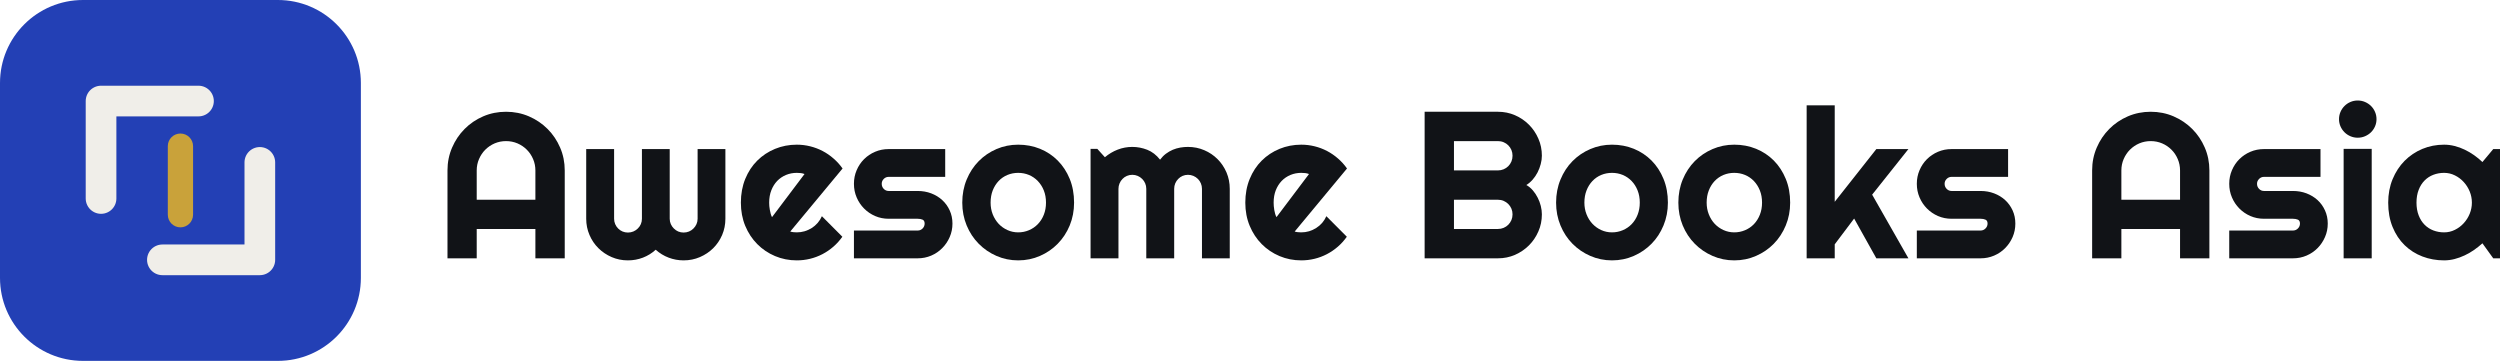
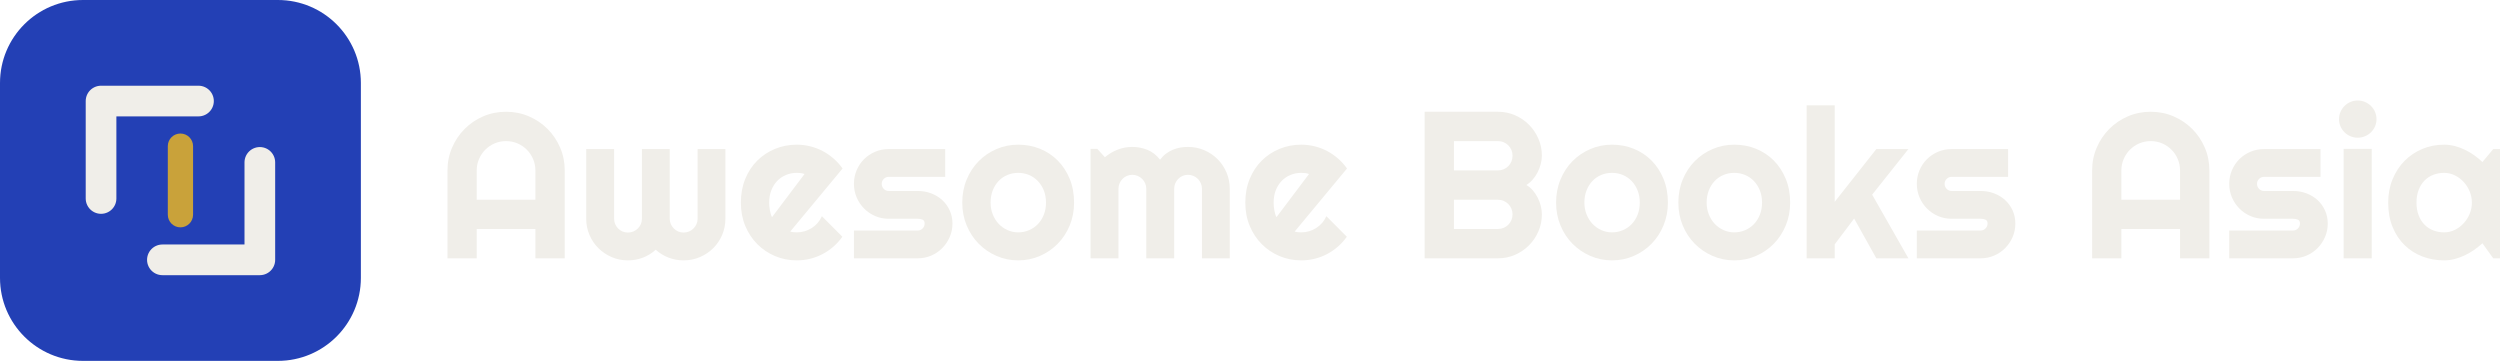
<svg xmlns="http://www.w3.org/2000/svg" viewBox="0 0 692.76 100" width="692.76" height="100" role="img" aria-label="Awesome Books Asia">
  <g>
    <rect width="100" height="100" rx="23" fill="#2340B5" />
    <g stroke="#F0EEE9" stroke-width="8.5" stroke-linecap="round" stroke-linejoin="round" fill="none">
      <path d="M55 28H28v27" />
      <path d="M45 72h27V45" />
    </g>
    <rect x="46.5" y="37" width="7" height="26" rx="3.5" fill="#C9A23A" />
  </g>
-   <g fill="#111317" transform="translate(120.69 71.58)">
+   <g fill="#F0EEE9" transform="translate(120.69 71.58)">
    <path d="M27.67 -16.23V-24.36Q27.67 -26.03 27.03 -27.51Q26.39 -29.00 25.29 -30.10Q24.19 -31.21 22.70 -31.85Q21.21 -32.48 19.54 -32.48Q17.87 -32.48 16.38 -31.85Q14.90 -31.21 13.79 -30.10Q12.69 -29.00 12.05 -27.51Q11.41 -26.03 11.41 -24.36V-16.23ZM35.80 0.00H27.67V-8.13H11.41V0.00H3.31V-24.36Q3.31 -27.73 4.59 -30.69Q5.86 -33.64 8.06 -35.85Q10.25 -38.06 13.21 -39.34Q16.17 -40.61 19.54 -40.61Q22.91 -40.61 25.87 -39.34Q28.83 -38.06 31.04 -35.85Q33.25 -33.64 34.52 -30.69Q35.80 -27.73 35.80 -24.36Z" />
    <path d="M80.32 -10.96Q80.32 -8.58 79.42 -6.47Q78.51 -4.36 76.94 -2.80Q75.37 -1.25 73.26 -0.34Q71.15 0.57 68.74 0.57Q66.59 0.57 64.61 -0.18Q62.62 -0.93 61.01 -2.38Q59.42 -0.93 57.45 -0.18Q55.49 0.57 53.31 0.57Q50.90 0.57 48.80 -0.34Q46.71 -1.25 45.14 -2.80Q43.56 -4.36 42.66 -6.47Q41.75 -8.58 41.75 -10.96V-30.27H49.48V-10.96Q49.48 -10.17 49.78 -9.47Q50.08 -8.78 50.60 -8.26Q51.12 -7.73 51.82 -7.43Q52.51 -7.14 53.31 -7.14Q54.10 -7.14 54.81 -7.43Q55.51 -7.73 56.05 -8.26Q56.59 -8.78 56.89 -9.47Q57.19 -10.17 57.19 -10.96V-30.27H64.89V-10.96Q64.89 -10.17 65.20 -9.47Q65.51 -8.78 66.04 -8.26Q66.56 -7.73 67.25 -7.43Q67.95 -7.14 68.74 -7.14Q69.53 -7.14 70.24 -7.43Q70.95 -7.73 71.47 -8.26Q72.00 -8.78 72.31 -9.47Q72.62 -10.17 72.62 -10.96V-30.27H80.32Z" />
    <path d="M98.29 -7.42Q98.74 -7.28 99.19 -7.24Q99.64 -7.19 100.10 -7.19Q101.23 -7.19 102.28 -7.50Q103.33 -7.82 104.25 -8.40Q105.17 -8.98 105.89 -9.81Q106.61 -10.65 107.06 -11.67L112.73 -5.98Q111.65 -4.45 110.25 -3.23Q108.85 -2.01 107.22 -1.16Q105.59 -0.31 103.79 0.13Q102.00 0.57 100.10 0.57Q96.90 0.57 94.08 -0.62Q91.26 -1.81 89.15 -3.94Q87.04 -6.06 85.82 -8.99Q84.61 -11.92 84.61 -15.43Q84.61 -19.03 85.82 -22.00Q87.04 -24.98 89.15 -27.07Q91.26 -29.17 94.08 -30.33Q96.90 -31.49 100.10 -31.49Q102.00 -31.49 103.81 -31.04Q105.62 -30.59 107.25 -29.74Q108.88 -28.89 110.29 -27.65Q111.71 -26.42 112.79 -24.89ZM102.25 -23.36Q101.71 -23.56 101.19 -23.62Q100.66 -23.68 100.10 -23.68Q98.51 -23.68 97.11 -23.10Q95.71 -22.51 94.67 -21.44Q93.64 -20.36 93.05 -18.85Q92.45 -17.33 92.45 -15.43Q92.45 -15.01 92.49 -14.47Q92.54 -13.93 92.64 -13.38Q92.73 -12.83 92.88 -12.32Q93.02 -11.81 93.24 -11.41Z" />
    <path d="M133.61 0.00H115.94V-7.70H133.61Q134.40 -7.70 134.97 -8.27Q135.53 -8.84 135.53 -9.63Q135.53 -10.45 134.97 -10.71Q134.40 -10.96 133.61 -10.96H125.56Q123.55 -10.96 121.80 -11.72Q120.04 -12.49 118.74 -13.81Q117.44 -15.12 116.69 -16.88Q115.94 -18.63 115.94 -20.65Q115.94 -22.66 116.69 -24.41Q117.44 -26.17 118.74 -27.47Q120.04 -28.77 121.80 -29.52Q123.55 -30.27 125.56 -30.27H141.23V-22.57H125.56Q124.77 -22.57 124.20 -22.00Q123.64 -21.44 123.64 -20.65Q123.64 -19.82 124.20 -19.24Q124.77 -18.66 125.56 -18.66H133.61Q135.59 -18.66 137.35 -18.00Q139.10 -17.33 140.40 -16.14Q141.71 -14.95 142.47 -13.28Q143.24 -11.61 143.24 -9.63Q143.24 -7.62 142.47 -5.88Q141.71 -4.13 140.40 -2.82Q139.10 -1.50 137.35 -0.75Q135.59 0.00 133.61 0.00Z" />
    <path d="M176.94 -15.43Q176.94 -12.04 175.73 -9.10Q174.51 -6.17 172.41 -4.04Q170.32 -1.90 167.50 -0.67Q164.68 0.57 161.45 0.57Q158.25 0.57 155.43 -0.67Q152.62 -1.90 150.51 -4.04Q148.40 -6.17 147.18 -9.10Q145.96 -12.04 145.96 -15.43Q145.96 -18.89 147.18 -21.83Q148.40 -24.78 150.51 -26.92Q152.62 -29.06 155.43 -30.27Q158.25 -31.49 161.45 -31.49Q164.68 -31.49 167.50 -30.35Q170.32 -29.20 172.41 -27.09Q174.51 -24.98 175.73 -22.02Q176.94 -19.06 176.94 -15.43ZM169.16 -15.43Q169.16 -17.30 168.55 -18.82Q167.94 -20.33 166.89 -21.42Q165.84 -22.51 164.44 -23.10Q163.04 -23.68 161.45 -23.68Q159.87 -23.68 158.47 -23.10Q157.06 -22.51 156.03 -21.42Q155.00 -20.33 154.40 -18.82Q153.81 -17.30 153.81 -15.43Q153.81 -13.68 154.40 -12.18Q155.00 -10.68 156.03 -9.57Q157.06 -8.47 158.47 -7.83Q159.87 -7.19 161.45 -7.19Q163.04 -7.19 164.44 -7.79Q165.84 -8.38 166.89 -9.46Q167.94 -10.54 168.55 -12.06Q169.16 -13.59 169.16 -15.43Z" />
    <path d="M220.08 0.00H212.38V-19.26Q212.38 -20.05 212.08 -20.76Q211.78 -21.47 211.25 -22.00Q210.71 -22.54 210.00 -22.84Q209.29 -23.14 208.50 -23.14Q207.71 -23.14 207.01 -22.84Q206.32 -22.54 205.80 -22.00Q205.27 -21.47 204.97 -20.76Q204.68 -20.05 204.68 -19.26V0.00H196.95V-19.26Q196.95 -20.05 196.65 -20.76Q196.35 -21.47 195.81 -22.00Q195.27 -22.54 194.57 -22.84Q193.86 -23.14 193.07 -23.14Q192.27 -23.14 191.58 -22.84Q190.88 -22.54 190.36 -22.00Q189.84 -21.47 189.54 -20.76Q189.24 -20.05 189.24 -19.26V0.00H181.51V-30.33H183.38L185.48 -28.01Q187.09 -29.37 189.03 -30.12Q190.97 -30.87 193.07 -30.87Q195.19 -30.87 197.21 -30.08Q199.24 -29.28 200.77 -27.33Q201.48 -28.29 202.38 -28.97Q203.29 -29.65 204.29 -30.08Q205.30 -30.50 206.38 -30.69Q207.45 -30.87 208.50 -30.87Q210.91 -30.87 213.02 -29.96Q215.13 -29.06 216.70 -27.48Q218.27 -25.91 219.18 -23.79Q220.08 -21.67 220.08 -19.26Z" />
    <path d="M238.07 -7.42Q238.53 -7.28 238.98 -7.24Q239.43 -7.19 239.89 -7.19Q241.02 -7.19 242.07 -7.50Q243.11 -7.82 244.03 -8.40Q244.95 -8.98 245.68 -9.81Q246.40 -10.65 246.85 -11.67L252.52 -5.98Q251.44 -4.45 250.04 -3.23Q248.64 -2.01 247.01 -1.16Q245.38 -0.31 243.58 0.13Q241.78 0.57 239.89 0.57Q236.69 0.57 233.87 -0.62Q231.05 -1.81 228.94 -3.94Q226.83 -6.06 225.61 -8.99Q224.39 -11.92 224.39 -15.43Q224.39 -19.03 225.61 -22.00Q226.83 -24.98 228.94 -27.07Q231.05 -29.17 233.87 -30.33Q236.69 -31.49 239.89 -31.49Q241.78 -31.49 243.60 -31.04Q245.41 -30.59 247.04 -29.74Q248.66 -28.89 250.08 -27.65Q251.50 -26.42 252.57 -24.89ZM242.04 -23.36Q241.50 -23.56 240.98 -23.62Q240.45 -23.68 239.89 -23.68Q238.30 -23.68 236.90 -23.10Q235.50 -22.51 234.46 -21.44Q233.43 -20.36 232.83 -18.85Q232.24 -17.33 232.24 -15.43Q232.24 -15.01 232.28 -14.47Q232.32 -13.93 232.42 -13.38Q232.52 -12.83 232.66 -12.32Q232.81 -11.81 233.03 -11.41Z" />
    <path d="M306.57 -12.18Q306.57 -9.66 305.60 -7.45Q304.64 -5.24 302.98 -3.58Q301.33 -1.93 299.12 -0.96Q296.91 0.00 294.39 0.00H274.08V-40.61H294.39Q296.91 -40.61 299.12 -39.65Q301.33 -38.69 302.98 -37.03Q304.64 -35.37 305.60 -33.16Q306.57 -30.95 306.57 -28.43Q306.57 -27.30 306.25 -26.11Q305.94 -24.92 305.38 -23.82Q304.81 -22.71 304.02 -21.81Q303.22 -20.90 302.26 -20.31Q303.25 -19.77 304.04 -18.85Q304.84 -17.93 305.40 -16.82Q305.97 -15.72 306.27 -14.51Q306.57 -13.31 306.57 -12.18ZM282.21 -8.13H294.39Q295.24 -8.13 295.97 -8.44Q296.71 -8.75 297.26 -9.30Q297.81 -9.86 298.13 -10.59Q298.44 -11.33 298.44 -12.18Q298.44 -13.03 298.13 -13.76Q297.81 -14.50 297.26 -15.05Q296.71 -15.60 295.97 -15.92Q295.24 -16.23 294.39 -16.23H282.21ZM282.21 -24.36H294.39Q295.24 -24.36 295.97 -24.67Q296.71 -24.98 297.26 -25.53Q297.81 -26.08 298.13 -26.83Q298.44 -27.58 298.44 -28.43Q298.44 -29.28 298.13 -30.02Q297.81 -30.76 297.26 -31.31Q296.71 -31.86 295.97 -32.17Q295.24 -32.48 294.39 -32.48H282.21Z" />
    <path d="M341.49 -15.43Q341.49 -12.04 340.27 -9.10Q339.06 -6.17 336.96 -4.04Q334.86 -1.90 332.05 -0.67Q329.23 0.57 326.00 0.57Q322.80 0.57 319.98 -0.67Q317.16 -1.90 315.05 -4.04Q312.94 -6.17 311.73 -9.10Q310.51 -12.04 310.51 -15.43Q310.51 -18.89 311.73 -21.83Q312.94 -24.78 315.05 -26.92Q317.16 -29.06 319.98 -30.27Q322.80 -31.49 326.00 -31.49Q329.23 -31.49 332.05 -30.35Q334.86 -29.20 336.96 -27.09Q339.06 -24.98 340.27 -22.02Q341.49 -19.06 341.49 -15.43ZM333.70 -15.43Q333.70 -17.30 333.09 -18.82Q332.49 -20.33 331.44 -21.42Q330.39 -22.51 328.99 -23.10Q327.59 -23.68 326.00 -23.68Q324.41 -23.68 323.01 -23.10Q321.61 -22.51 320.58 -21.42Q319.54 -20.33 318.95 -18.82Q318.35 -17.30 318.35 -15.43Q318.35 -13.68 318.95 -12.18Q319.54 -10.68 320.58 -9.57Q321.61 -8.47 323.01 -7.83Q324.41 -7.19 326.00 -7.19Q327.59 -7.19 328.99 -7.79Q330.39 -8.38 331.44 -9.46Q332.49 -10.54 333.09 -12.06Q333.70 -13.59 333.70 -15.43Z" />
    <path d="M375.37 -15.43Q375.37 -12.04 374.15 -9.10Q372.93 -6.17 370.84 -4.04Q368.74 -1.90 365.92 -0.67Q363.11 0.57 359.88 0.57Q356.68 0.57 353.86 -0.67Q351.04 -1.90 348.93 -4.04Q346.82 -6.17 345.60 -9.10Q344.39 -12.04 344.39 -15.43Q344.39 -18.89 345.60 -21.83Q346.82 -24.78 348.93 -26.92Q351.04 -29.06 353.86 -30.27Q356.68 -31.49 359.88 -31.49Q363.11 -31.49 365.92 -30.35Q368.74 -29.20 370.84 -27.09Q372.93 -24.98 374.15 -22.02Q375.37 -19.06 375.37 -15.43ZM367.58 -15.43Q367.58 -17.30 366.97 -18.82Q366.36 -20.33 365.32 -21.42Q364.27 -22.51 362.87 -23.10Q361.46 -23.68 359.88 -23.68Q358.29 -23.68 356.89 -23.10Q355.49 -22.51 354.45 -21.42Q353.42 -20.33 352.83 -18.82Q352.23 -17.30 352.23 -15.43Q352.23 -13.68 352.83 -12.18Q353.42 -10.68 354.45 -9.57Q355.49 -8.47 356.89 -7.83Q358.29 -7.19 359.88 -7.19Q361.46 -7.19 362.87 -7.79Q364.27 -8.38 365.32 -9.46Q366.36 -10.54 366.97 -12.06Q367.58 -13.59 367.58 -15.43Z" />
    <path d="M387.72 0.00H379.94V-42.40H387.72V-15.66L399.25 -30.27H408.14L398.09 -17.64L408.14 0.00H399.25L393.10 -11.02L387.72 -3.88Z" />
    <path d="M428.14 0.00H410.47V-7.70H428.14Q428.94 -7.70 429.50 -8.27Q430.07 -8.84 430.07 -9.63Q430.07 -10.45 429.50 -10.71Q428.94 -10.96 428.14 -10.96H420.10Q418.09 -10.96 416.33 -11.72Q414.58 -12.49 413.27 -13.81Q411.97 -15.12 411.22 -16.88Q410.47 -18.63 410.47 -20.65Q410.47 -22.66 411.22 -24.41Q411.97 -26.17 413.27 -27.47Q414.58 -28.77 416.33 -29.52Q418.09 -30.27 420.10 -30.27H435.76V-22.57H420.10Q419.31 -22.57 418.74 -22.00Q418.17 -21.44 418.17 -20.65Q418.17 -19.82 418.74 -19.24Q419.31 -18.66 420.10 -18.66H428.14Q430.13 -18.66 431.88 -18.00Q433.64 -17.33 434.94 -16.14Q436.24 -14.95 437.01 -13.28Q437.77 -11.61 437.77 -9.63Q437.77 -7.62 437.01 -5.88Q436.24 -4.13 434.94 -2.82Q433.64 -1.50 431.88 -0.75Q430.13 0.00 428.14 0.00Z" />
    <path d="M483.41 -16.23V-24.36Q483.41 -26.03 482.77 -27.51Q482.14 -29.00 481.03 -30.10Q479.93 -31.21 478.44 -31.85Q476.95 -32.48 475.28 -32.48Q473.61 -32.48 472.12 -31.85Q470.64 -31.21 469.53 -30.10Q468.43 -29.00 467.79 -27.51Q467.15 -26.03 467.15 -24.36V-16.23ZM491.54 0.00H483.41V-8.13H467.15V0.00H459.05V-24.36Q459.05 -27.73 460.33 -30.69Q461.60 -33.64 463.80 -35.85Q465.99 -38.06 468.95 -39.34Q471.91 -40.61 475.28 -40.61Q478.65 -40.61 481.61 -39.34Q484.57 -38.06 486.78 -35.85Q488.99 -33.64 490.26 -30.69Q491.54 -27.73 491.54 -24.36Z" />
    <path d="M514.71 0.00H497.04V-7.70H514.71Q515.50 -7.70 516.07 -8.27Q516.64 -8.84 516.64 -9.63Q516.64 -10.45 516.07 -10.71Q515.50 -10.96 514.71 -10.96H506.67Q504.66 -10.96 502.90 -11.72Q501.14 -12.49 499.84 -13.81Q498.54 -15.12 497.79 -16.88Q497.04 -18.63 497.04 -20.65Q497.04 -22.66 497.79 -24.41Q498.54 -26.17 499.84 -27.47Q501.14 -28.77 502.90 -29.52Q504.66 -30.27 506.67 -30.27H522.33V-22.57H506.67Q505.87 -22.57 505.31 -22.00Q504.74 -21.44 504.74 -20.65Q504.74 -19.82 505.31 -19.24Q505.87 -18.66 506.67 -18.66H514.71Q516.69 -18.66 518.45 -18.00Q520.20 -17.33 521.51 -16.14Q522.81 -14.95 523.57 -13.28Q524.34 -11.61 524.34 -9.63Q524.34 -7.62 523.57 -5.88Q522.81 -4.13 521.51 -2.82Q520.20 -1.50 518.45 -0.75Q516.69 0.00 514.71 0.00Z" />
    <path d="M537.85 -38.57Q537.85 -37.50 537.44 -36.56Q537.03 -35.63 536.33 -34.93Q535.62 -34.24 534.67 -33.83Q533.72 -33.42 532.64 -33.42Q531.57 -33.42 530.62 -33.83Q529.67 -34.24 528.98 -34.93Q528.28 -35.63 527.87 -36.56Q527.46 -37.50 527.46 -38.57Q527.46 -39.62 527.87 -40.57Q528.28 -41.52 528.98 -42.21Q529.67 -42.91 530.62 -43.32Q531.57 -43.73 532.64 -43.73Q533.72 -43.73 534.67 -43.32Q535.62 -42.91 536.33 -42.21Q537.03 -41.52 537.44 -40.57Q537.85 -39.62 537.85 -38.57ZM536.52 0.00H528.74V-30.33H536.52Z" />
    <path d="M572.07 0.00H570.20L567.20 -4.16Q566.10 -3.17 564.87 -2.31Q563.63 -1.44 562.27 -0.81Q560.91 -0.17 559.48 0.20Q558.05 0.57 556.58 0.57Q553.38 0.57 550.56 -0.51Q547.75 -1.59 545.64 -3.64Q543.53 -5.69 542.31 -8.67Q541.09 -11.64 541.09 -15.43Q541.09 -18.97 542.31 -21.93Q543.53 -24.89 545.64 -27.02Q547.75 -29.14 550.56 -30.32Q553.38 -31.49 556.58 -31.49Q558.05 -31.49 559.50 -31.12Q560.94 -30.76 562.30 -30.10Q563.66 -29.45 564.89 -28.58Q566.13 -27.70 567.20 -26.68L570.20 -30.27H572.07ZM564.28 -15.43Q564.28 -17.02 563.68 -18.51Q563.07 -19.99 562.02 -21.14Q560.97 -22.29 559.57 -22.98Q558.17 -23.68 556.58 -23.68Q555.00 -23.68 553.59 -23.14Q552.19 -22.60 551.16 -21.55Q550.12 -20.50 549.53 -18.96Q548.93 -17.42 548.93 -15.43Q548.93 -13.45 549.53 -11.91Q550.12 -10.37 551.16 -9.32Q552.19 -8.27 553.59 -7.73Q555.00 -7.19 556.58 -7.19Q558.17 -7.19 559.57 -7.89Q560.97 -8.58 562.02 -9.73Q563.07 -10.87 563.68 -12.36Q564.28 -13.85 564.28 -15.43Z" />
  </g>
</svg>
